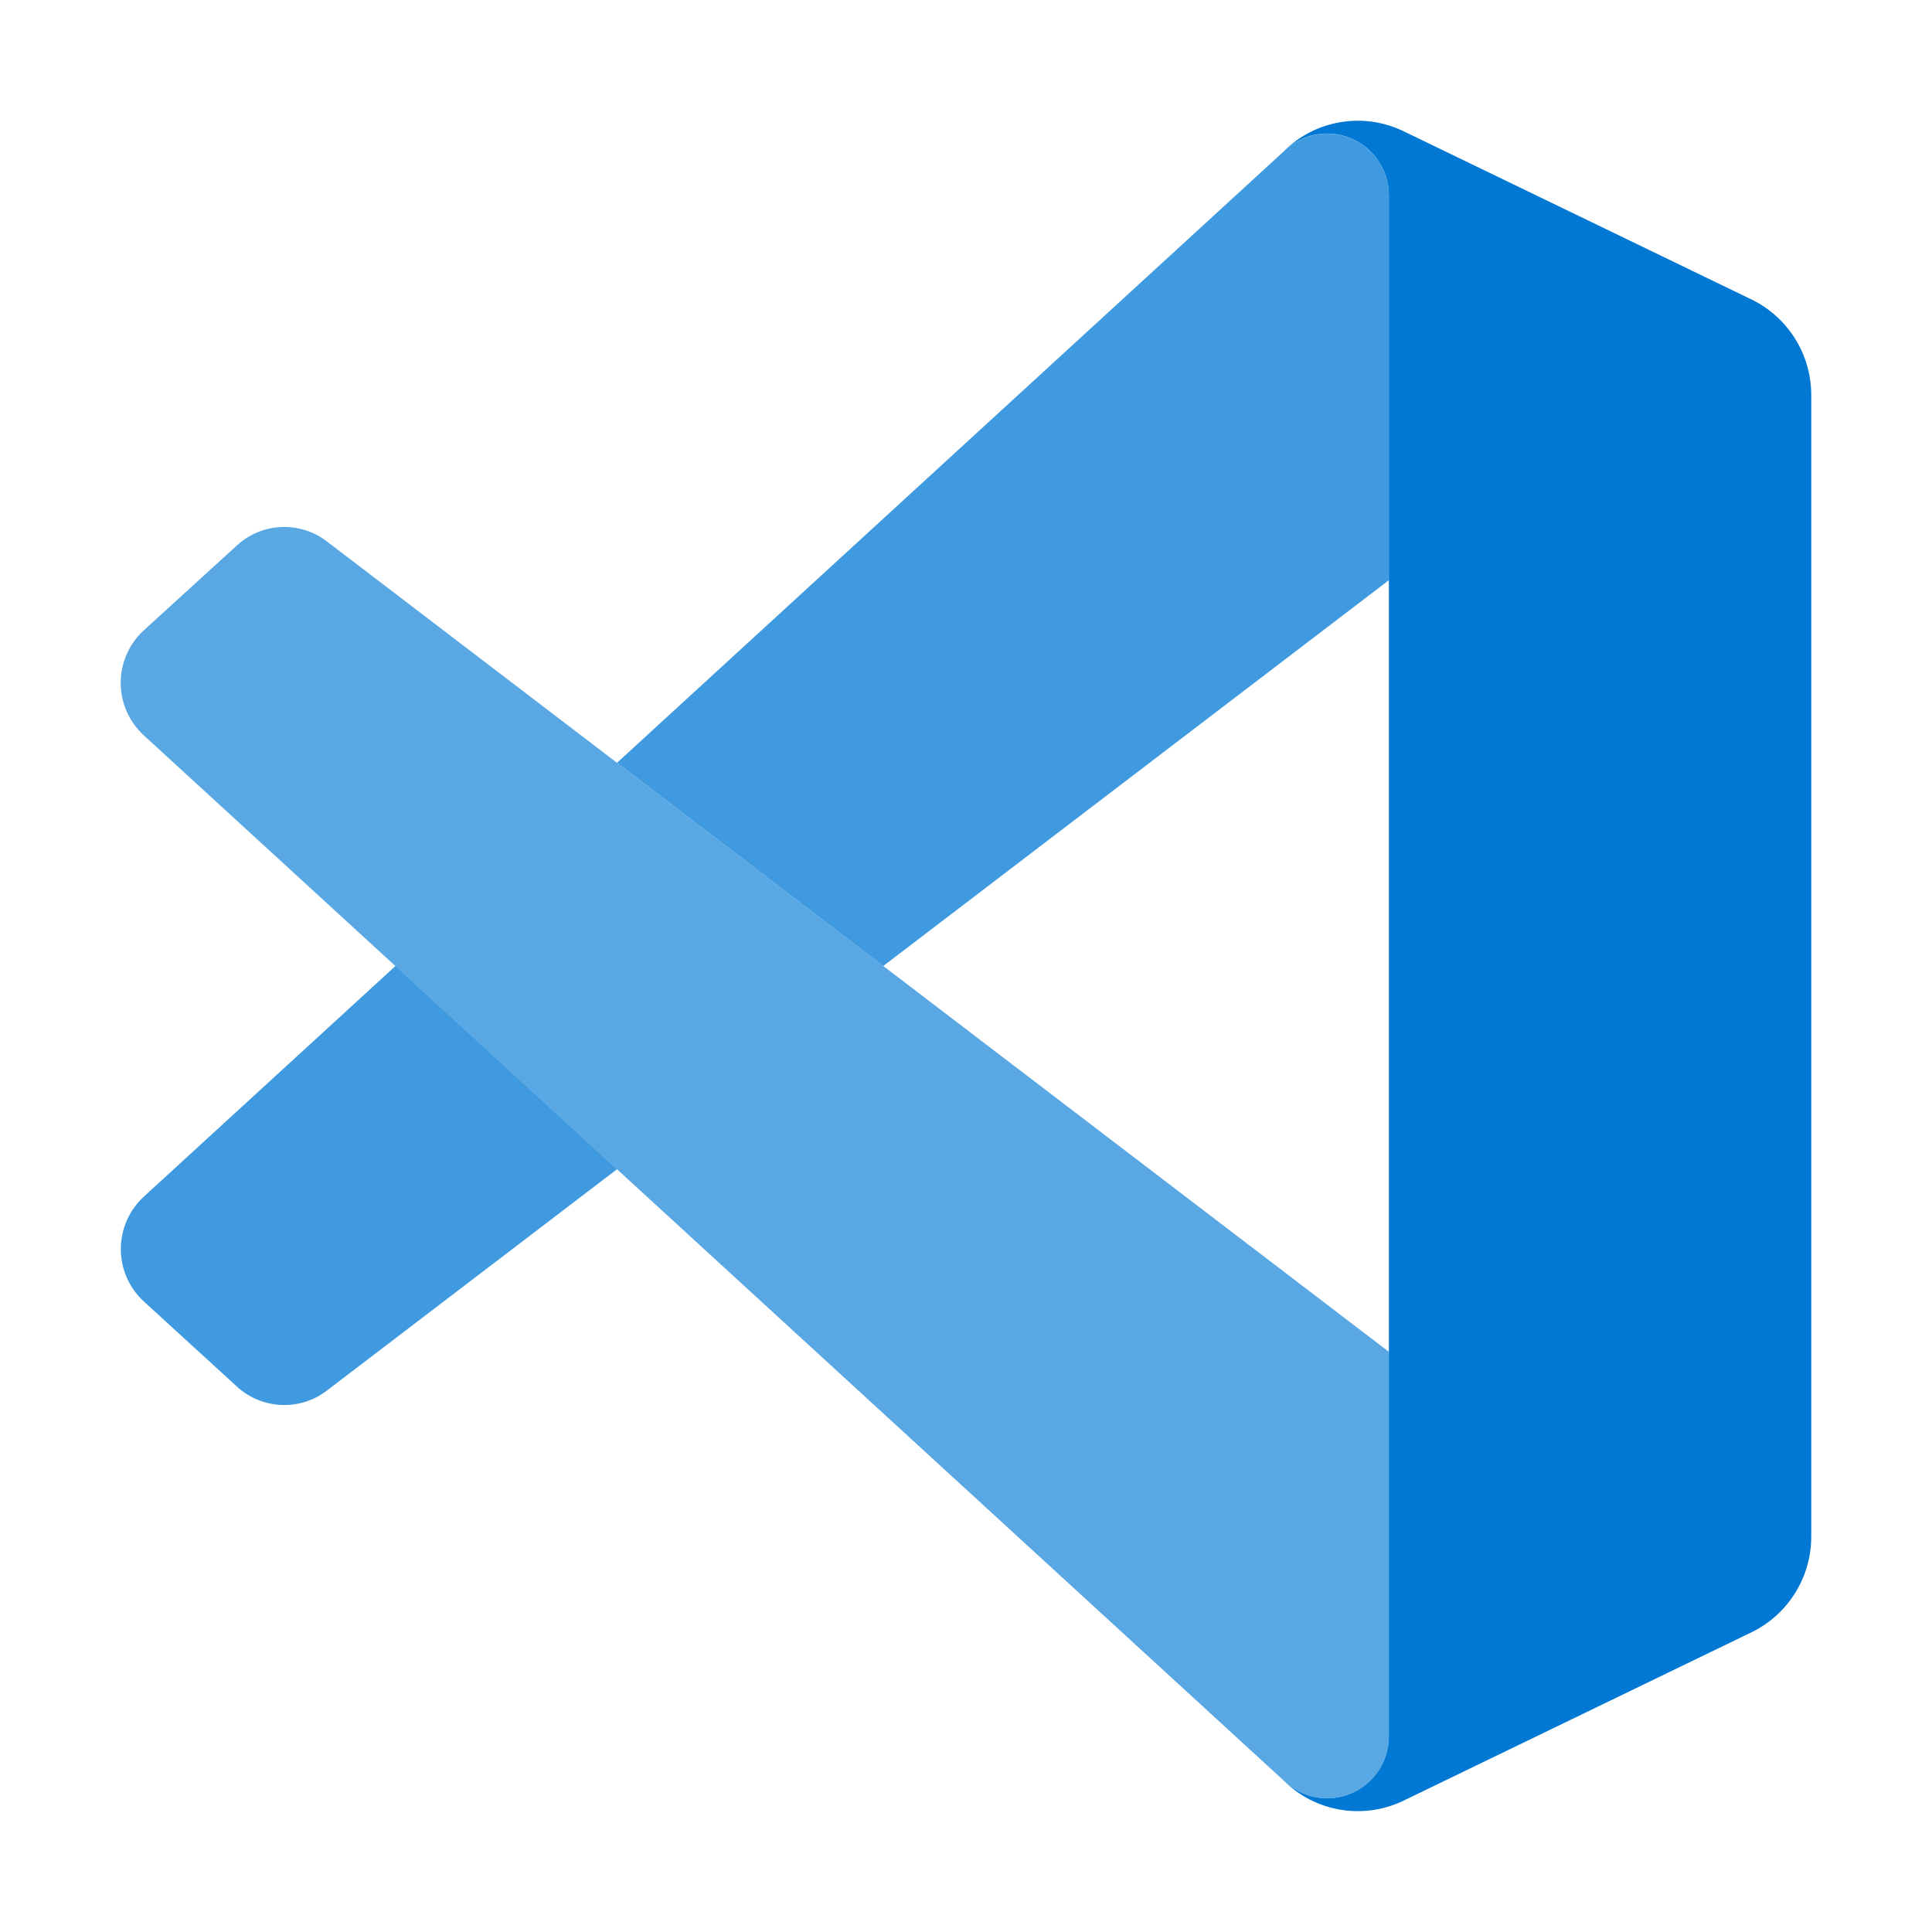
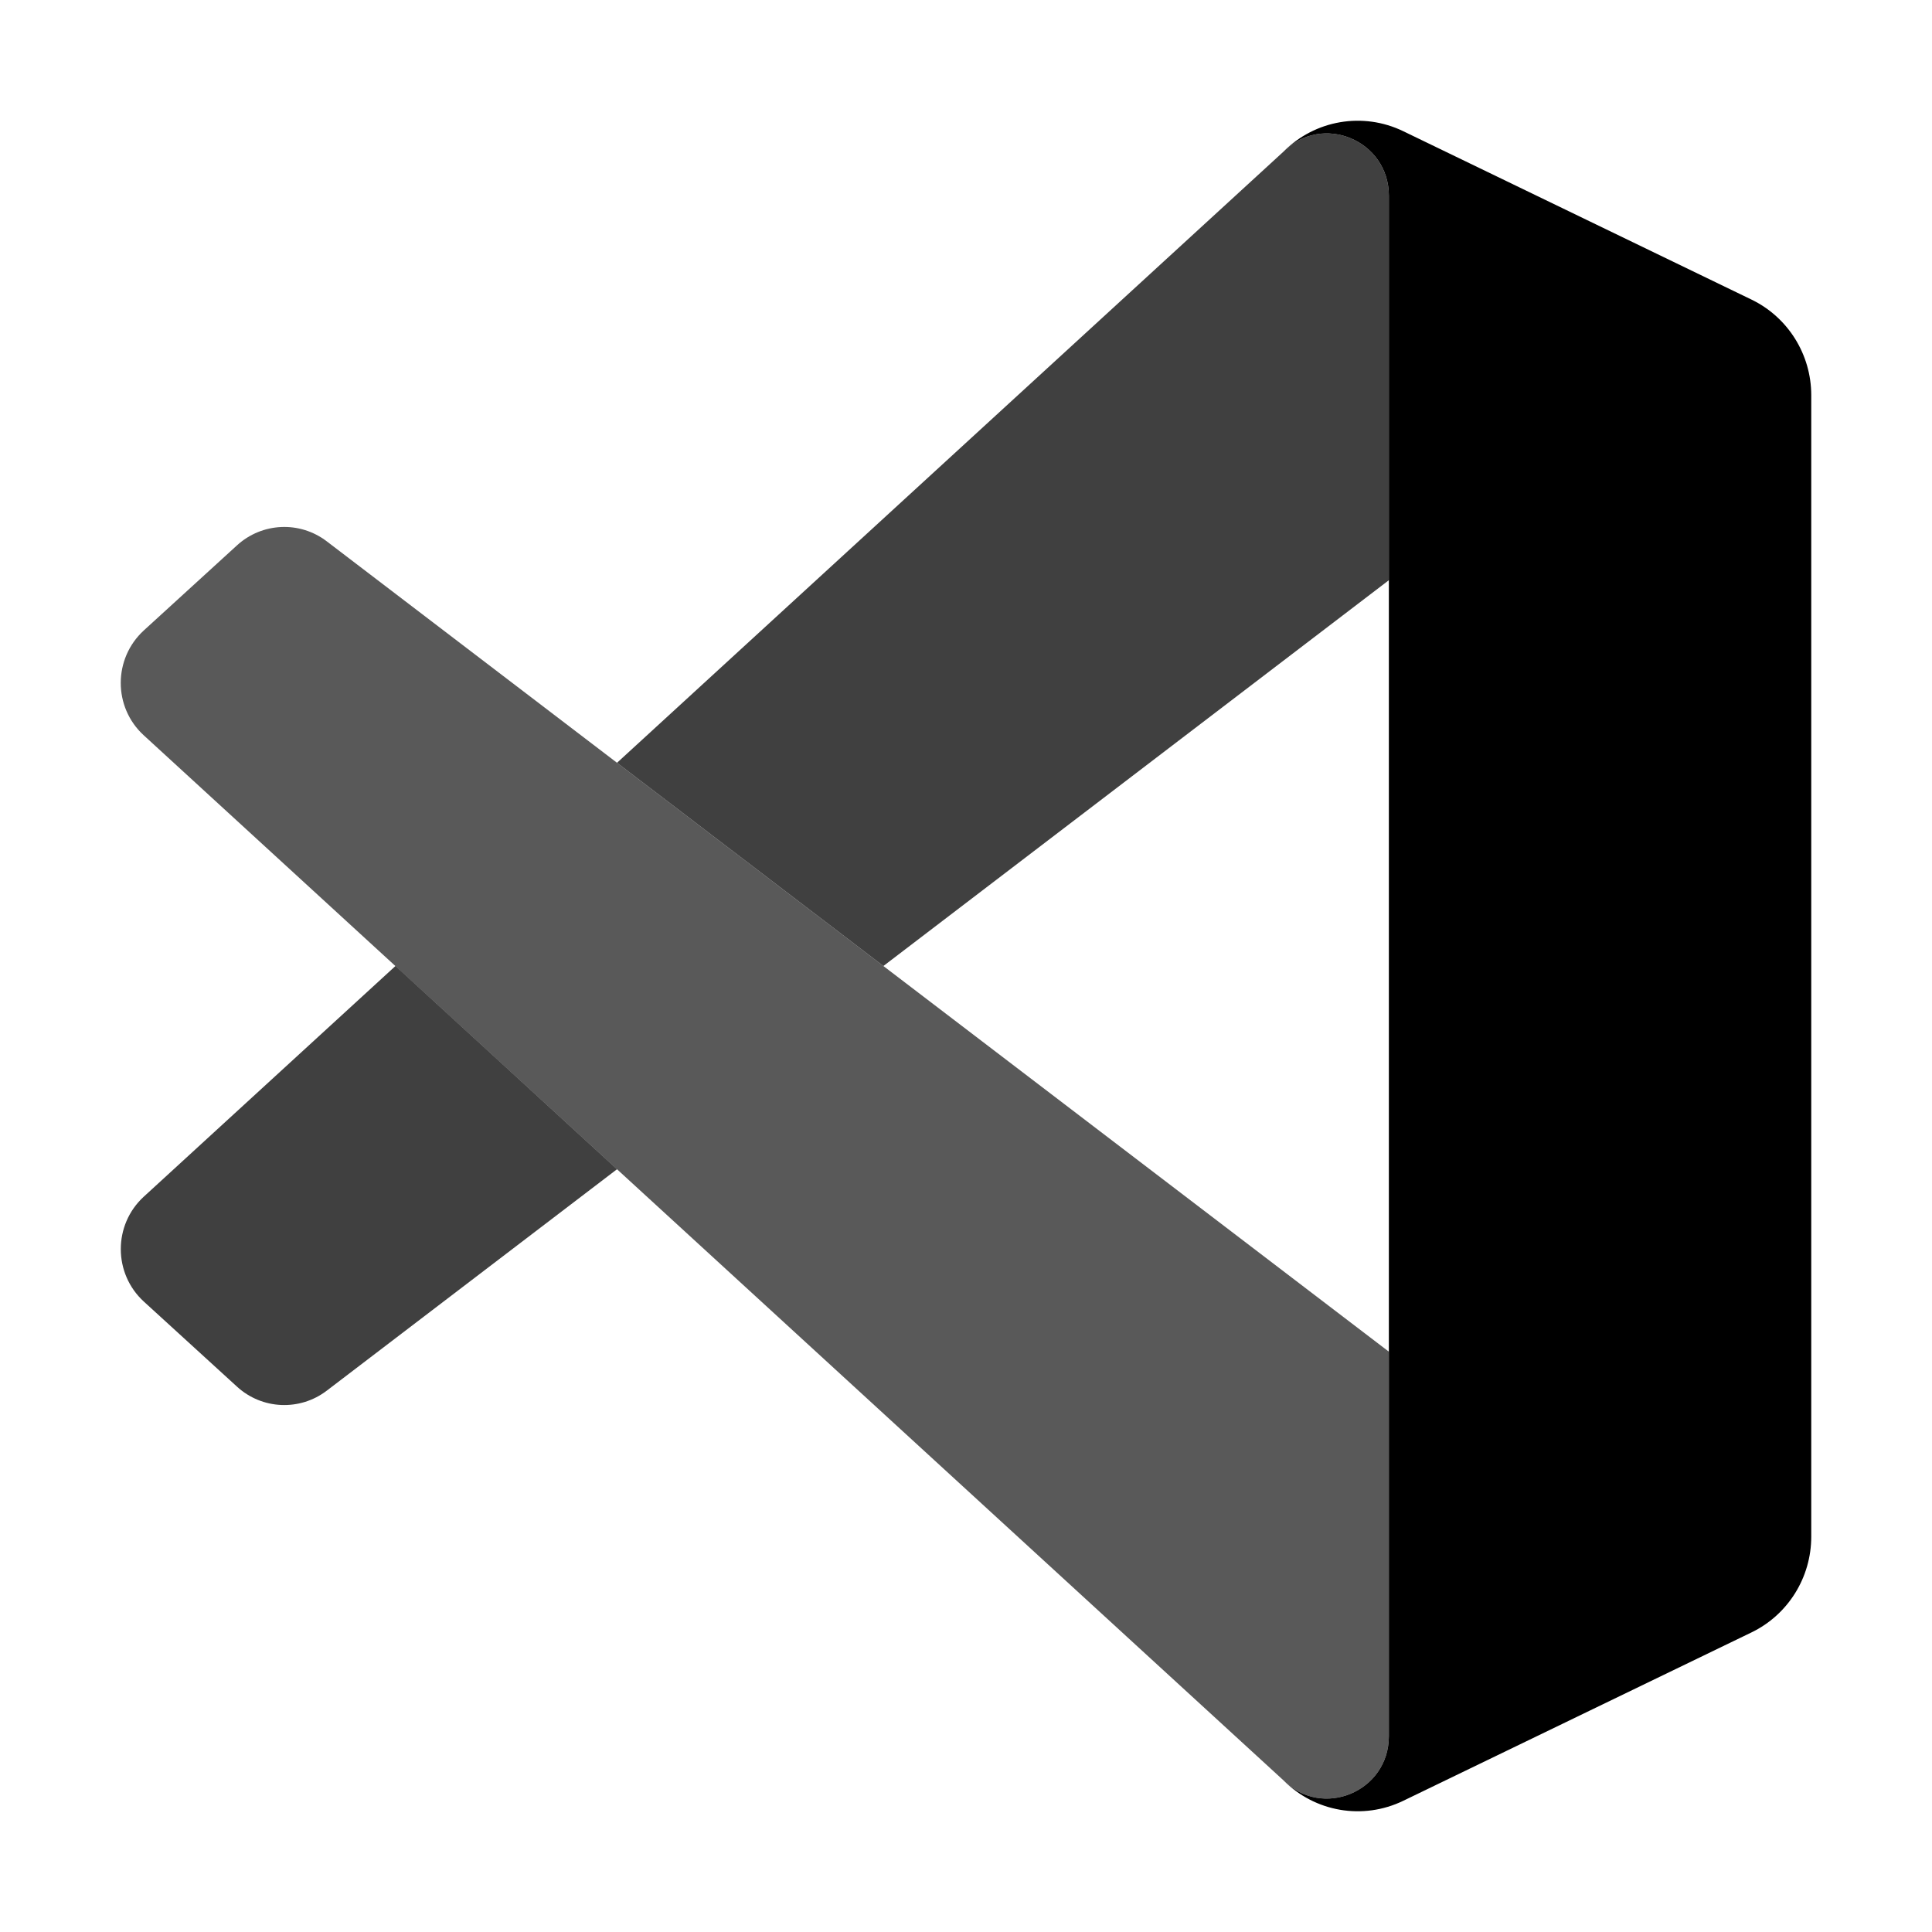
- <svg xmlns="http://www.w3.org/2000/svg" width="16" height="16" fill="none" viewBox="0 0 16 16">
-   <path fill="#0078d4" d="m5.11 9.683-2.404 1.834a.58.58 0 0 1-.744-.034l-.77-.704a.59.59 0 0 1-.002-.868L3.275 8zm5.518-8.426a.512.512 0 0 1 .874.364v3.184L7.315 8 5.11 6.317z" opacity=".75" />
-   <path fill="#0078d4" d="m11.098 14.988.033.004zM1.962 4.517a.58.58 0 0 1 .744-.034l8.796 6.712v3.184a.512.512 0 0 1-.874.364L1.19 6.089a.59.59 0 0 1 0-.868z" opacity=".65" />
-   <path fill="#0078d4" d="M11.622 14.913a.87.87 0 0 1-.994-.17.512.512 0 0 0 .874-.364V1.62a.512.512 0 0 0-.874-.364.87.87 0 0 1 .994-.17l2.883 1.394a.88.88 0 0 1 .495.792v9.453a.88.88 0 0 1-.495.793z" />
+ <svg xmlns="http://www.w3.org/2000/svg" width="16" height="16" viewBox="0 0 16 16" fill="none">
+   <g opacity="0.75">
+     <path d="M5.11 9.683L2.706 11.517C2.483 11.687 2.17 11.674 1.962 11.483L1.191 10.779C0.937 10.546 0.937 10.144 1.19 9.911L3.275 8L5.11 9.683Z" fill="black" />
+     <path d="M10.628 1.257C10.95 0.932 11.502 1.162 11.502 1.621V4.805L7.316 8L5.11 6.317L10.628 1.257Z" fill="black" />
+   </g>
+   <g opacity="0.65">
+     <path d="M11.098 14.988C11.12 14.991 11.143 14.994 11.166 14.996C11.154 14.995 11.142 14.994 11.131 14.992L11.098 14.988Z" fill="black" />
+     <path d="M1.962 4.517C2.169 4.327 2.482 4.312 2.706 4.483L11.502 11.194V14.379C11.502 14.838 10.95 15.068 10.628 14.743L1.19 6.089C0.936 5.856 0.937 5.454 1.191 5.221L1.962 4.517Z" fill="black" />
+   </g>
+   <path d="M11.622 14.913C11.288 15.075 10.89 15.007 10.628 14.743C10.95 15.068 11.502 14.838 11.502 14.379V1.621C11.502 1.162 10.95 0.932 10.628 1.257C10.89 0.993 11.288 0.925 11.622 1.087L14.505 2.481C14.807 2.627 15 2.935 15 3.273V12.726C15 13.065 14.807 13.373 14.505 13.519L11.622 14.913Z" fill="black" />
</svg>
